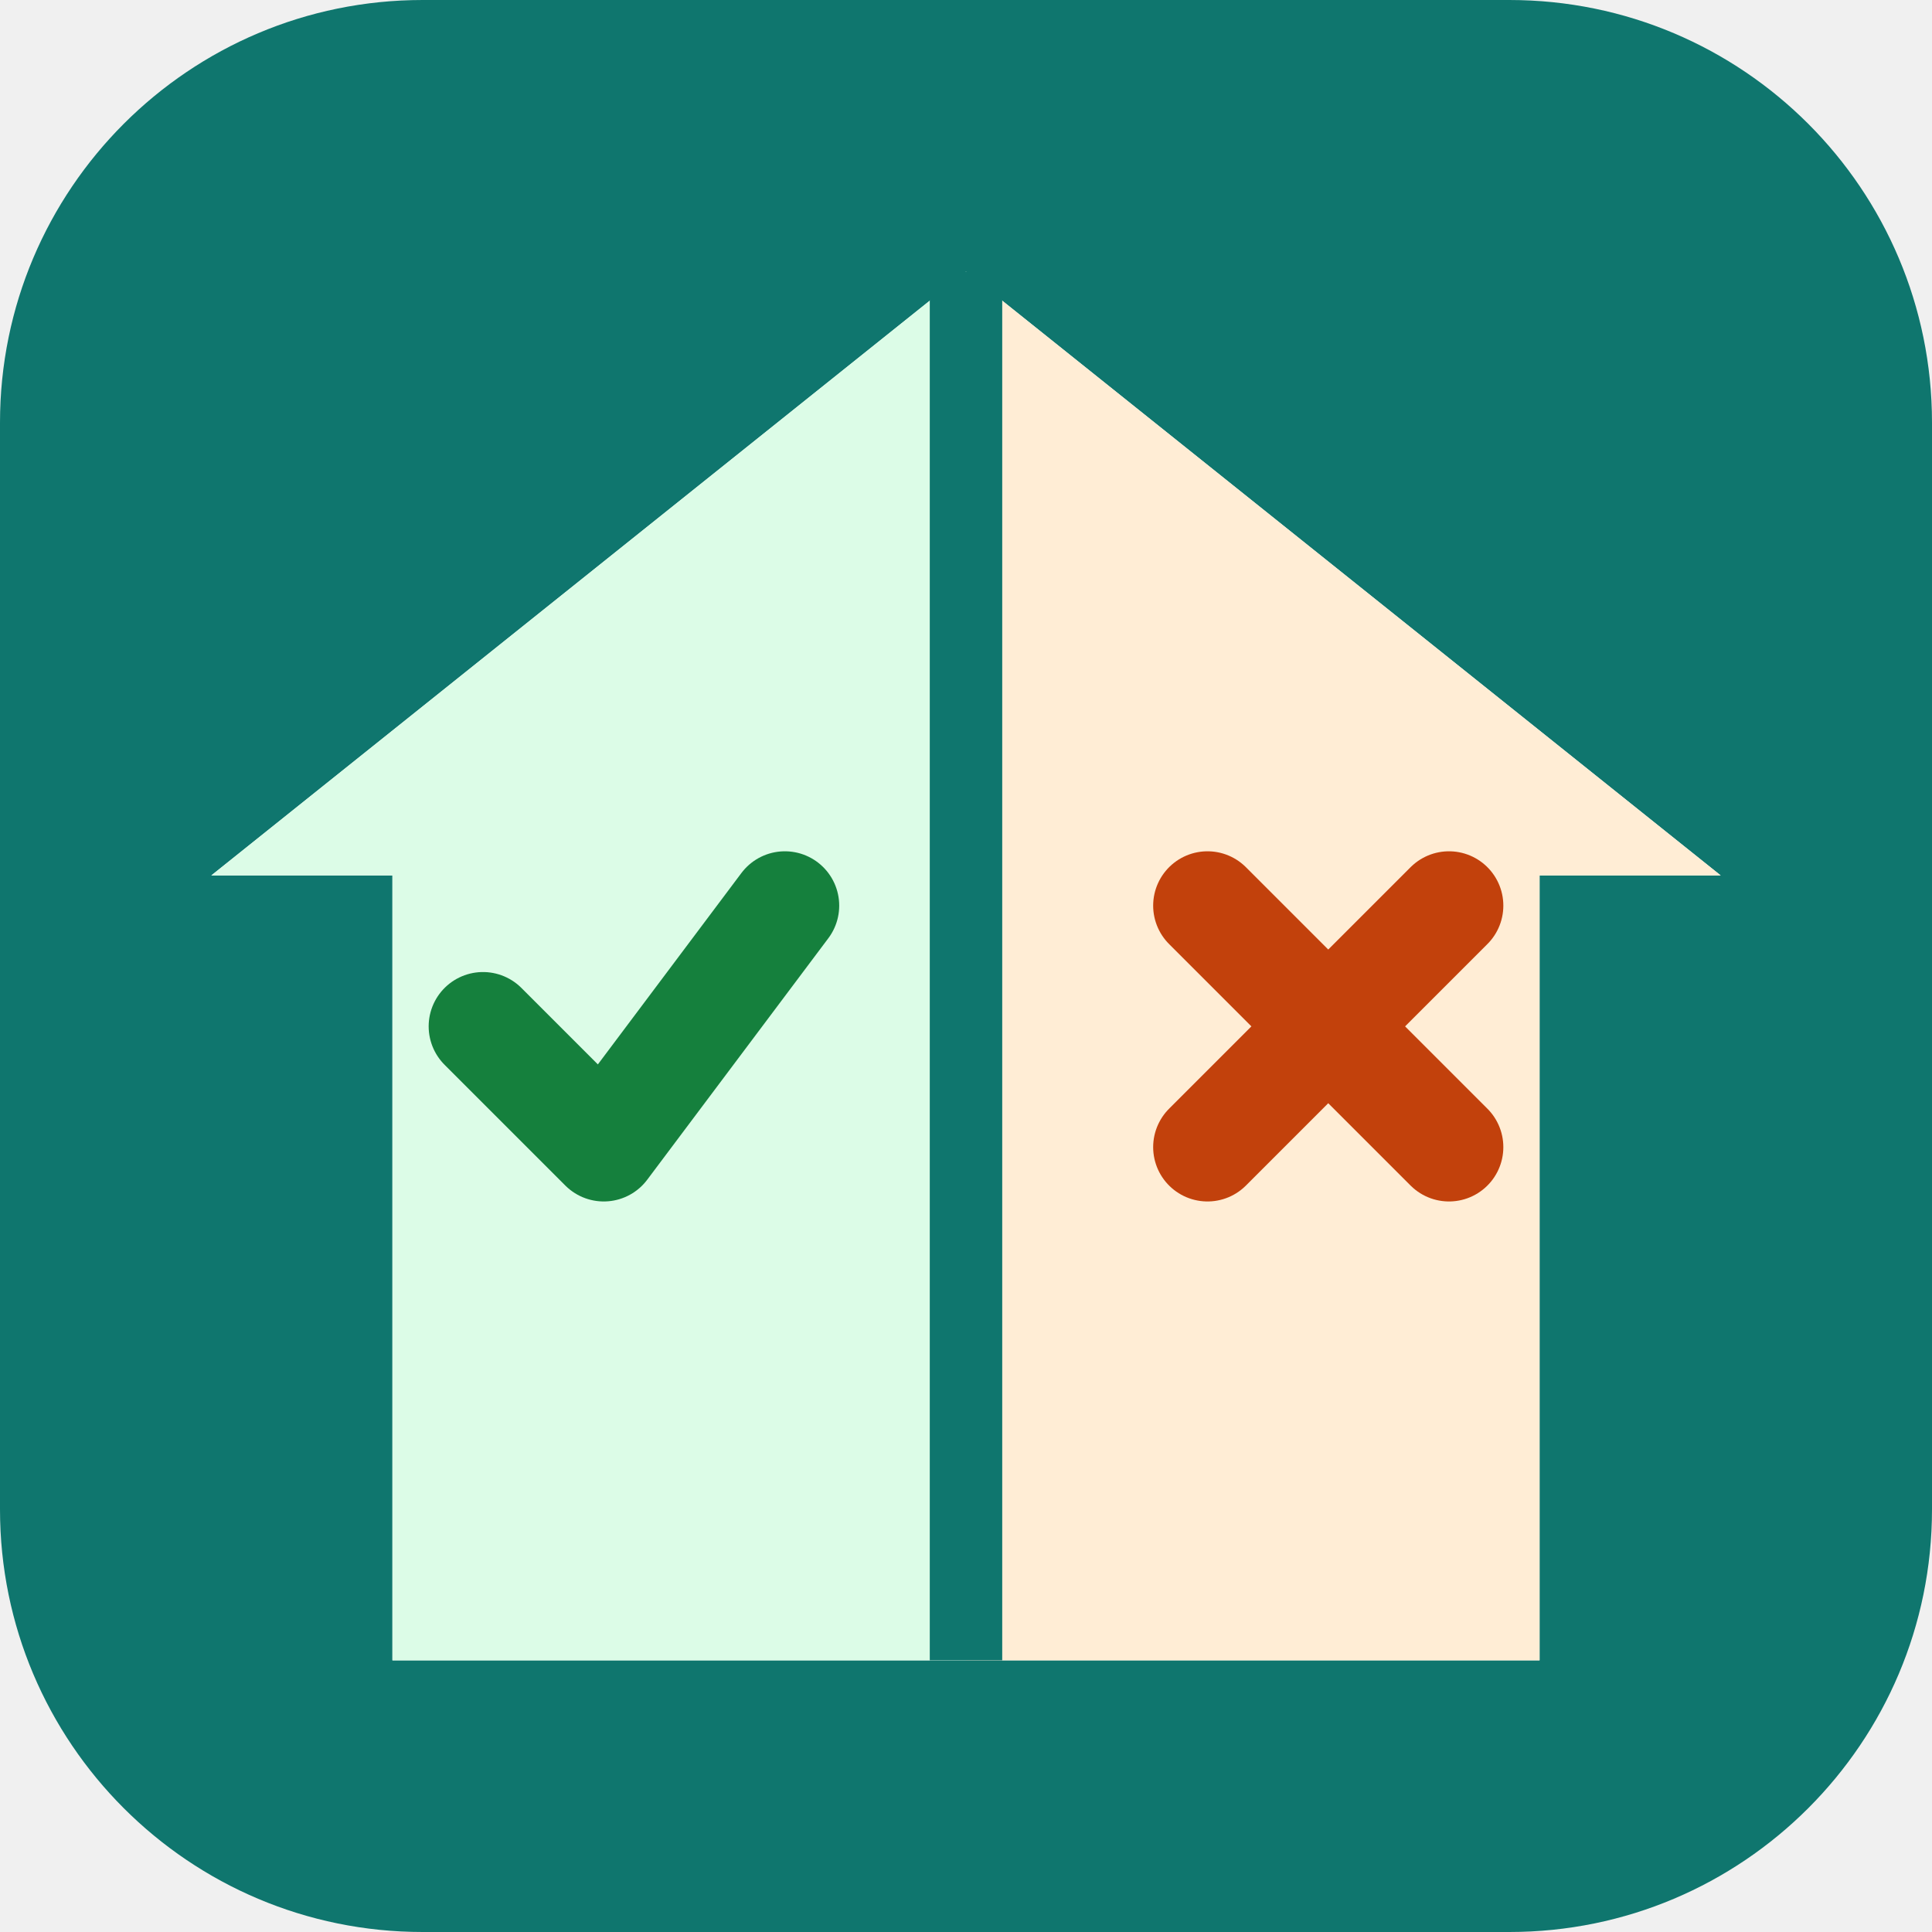
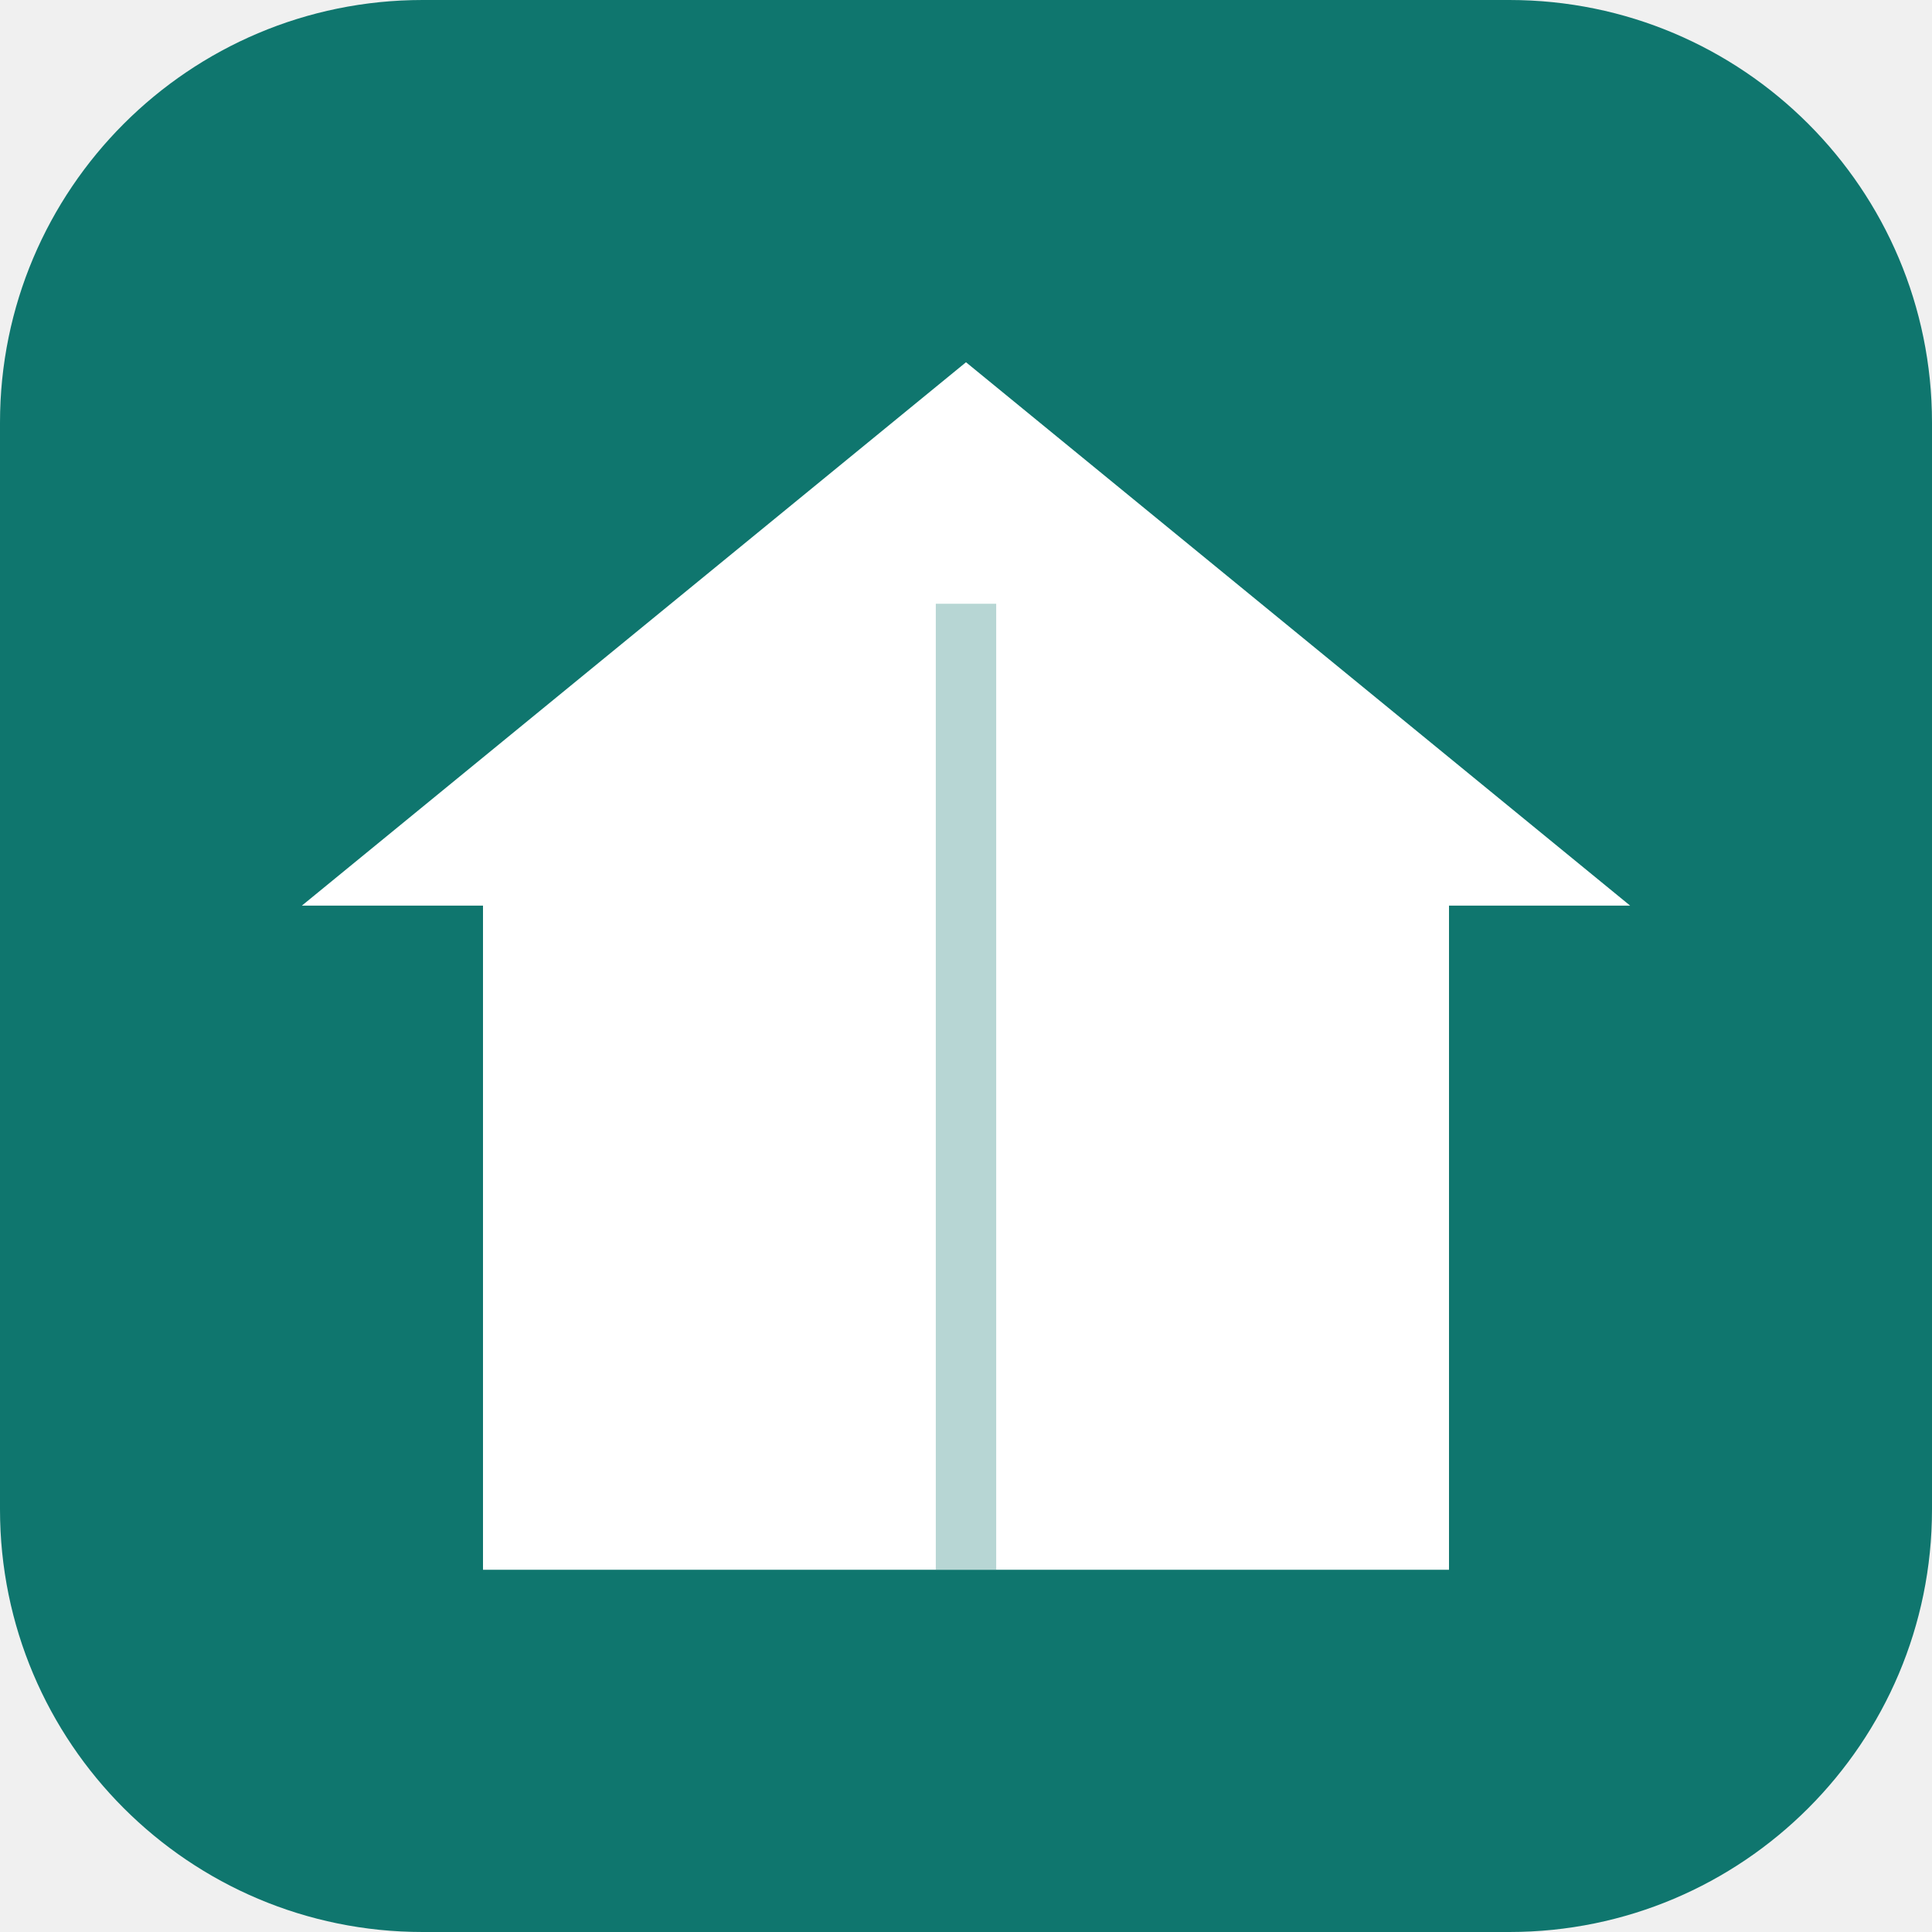
<svg xmlns="http://www.w3.org/2000/svg" viewBox="0 0 32 32" fill="none">
  <rect width="32" height="32" rx="7" fill="#0f766e" />
-   <path d="M16 4.5L3.5 14.5h3v13h19v-13h3L16 4.5z" fill="white" />
-   <path d="M16 4.5L3.5 14.5h3v13H16V4.5z" fill="#dcfce7" />
-   <path d="M16 4.5l12.5 10h-3v13H16V4.5z" fill="#ffedd5" />
-   <line x1="16" y1="4.5" x2="16" y2="27.5" stroke="#0f766e" stroke-width="1.2" />
-   <path d="M8 17l2 2 3-4" stroke="#15803d" stroke-width="1.8" stroke-linecap="round" stroke-linejoin="round" fill="none" />
-   <path d="M20 15l4 4M24 15l-4 4" stroke="#c2410c" stroke-width="1.8" stroke-linecap="round" stroke-linejoin="round" />
+   <path d="M16 6L5 15h3v11h16V15h3L16 6z" fill="white" />
+   <line x1="16" y1="10" x2="16" y2="26" stroke="#0f766e" stroke-width="1" opacity="0.3" />
</svg>
